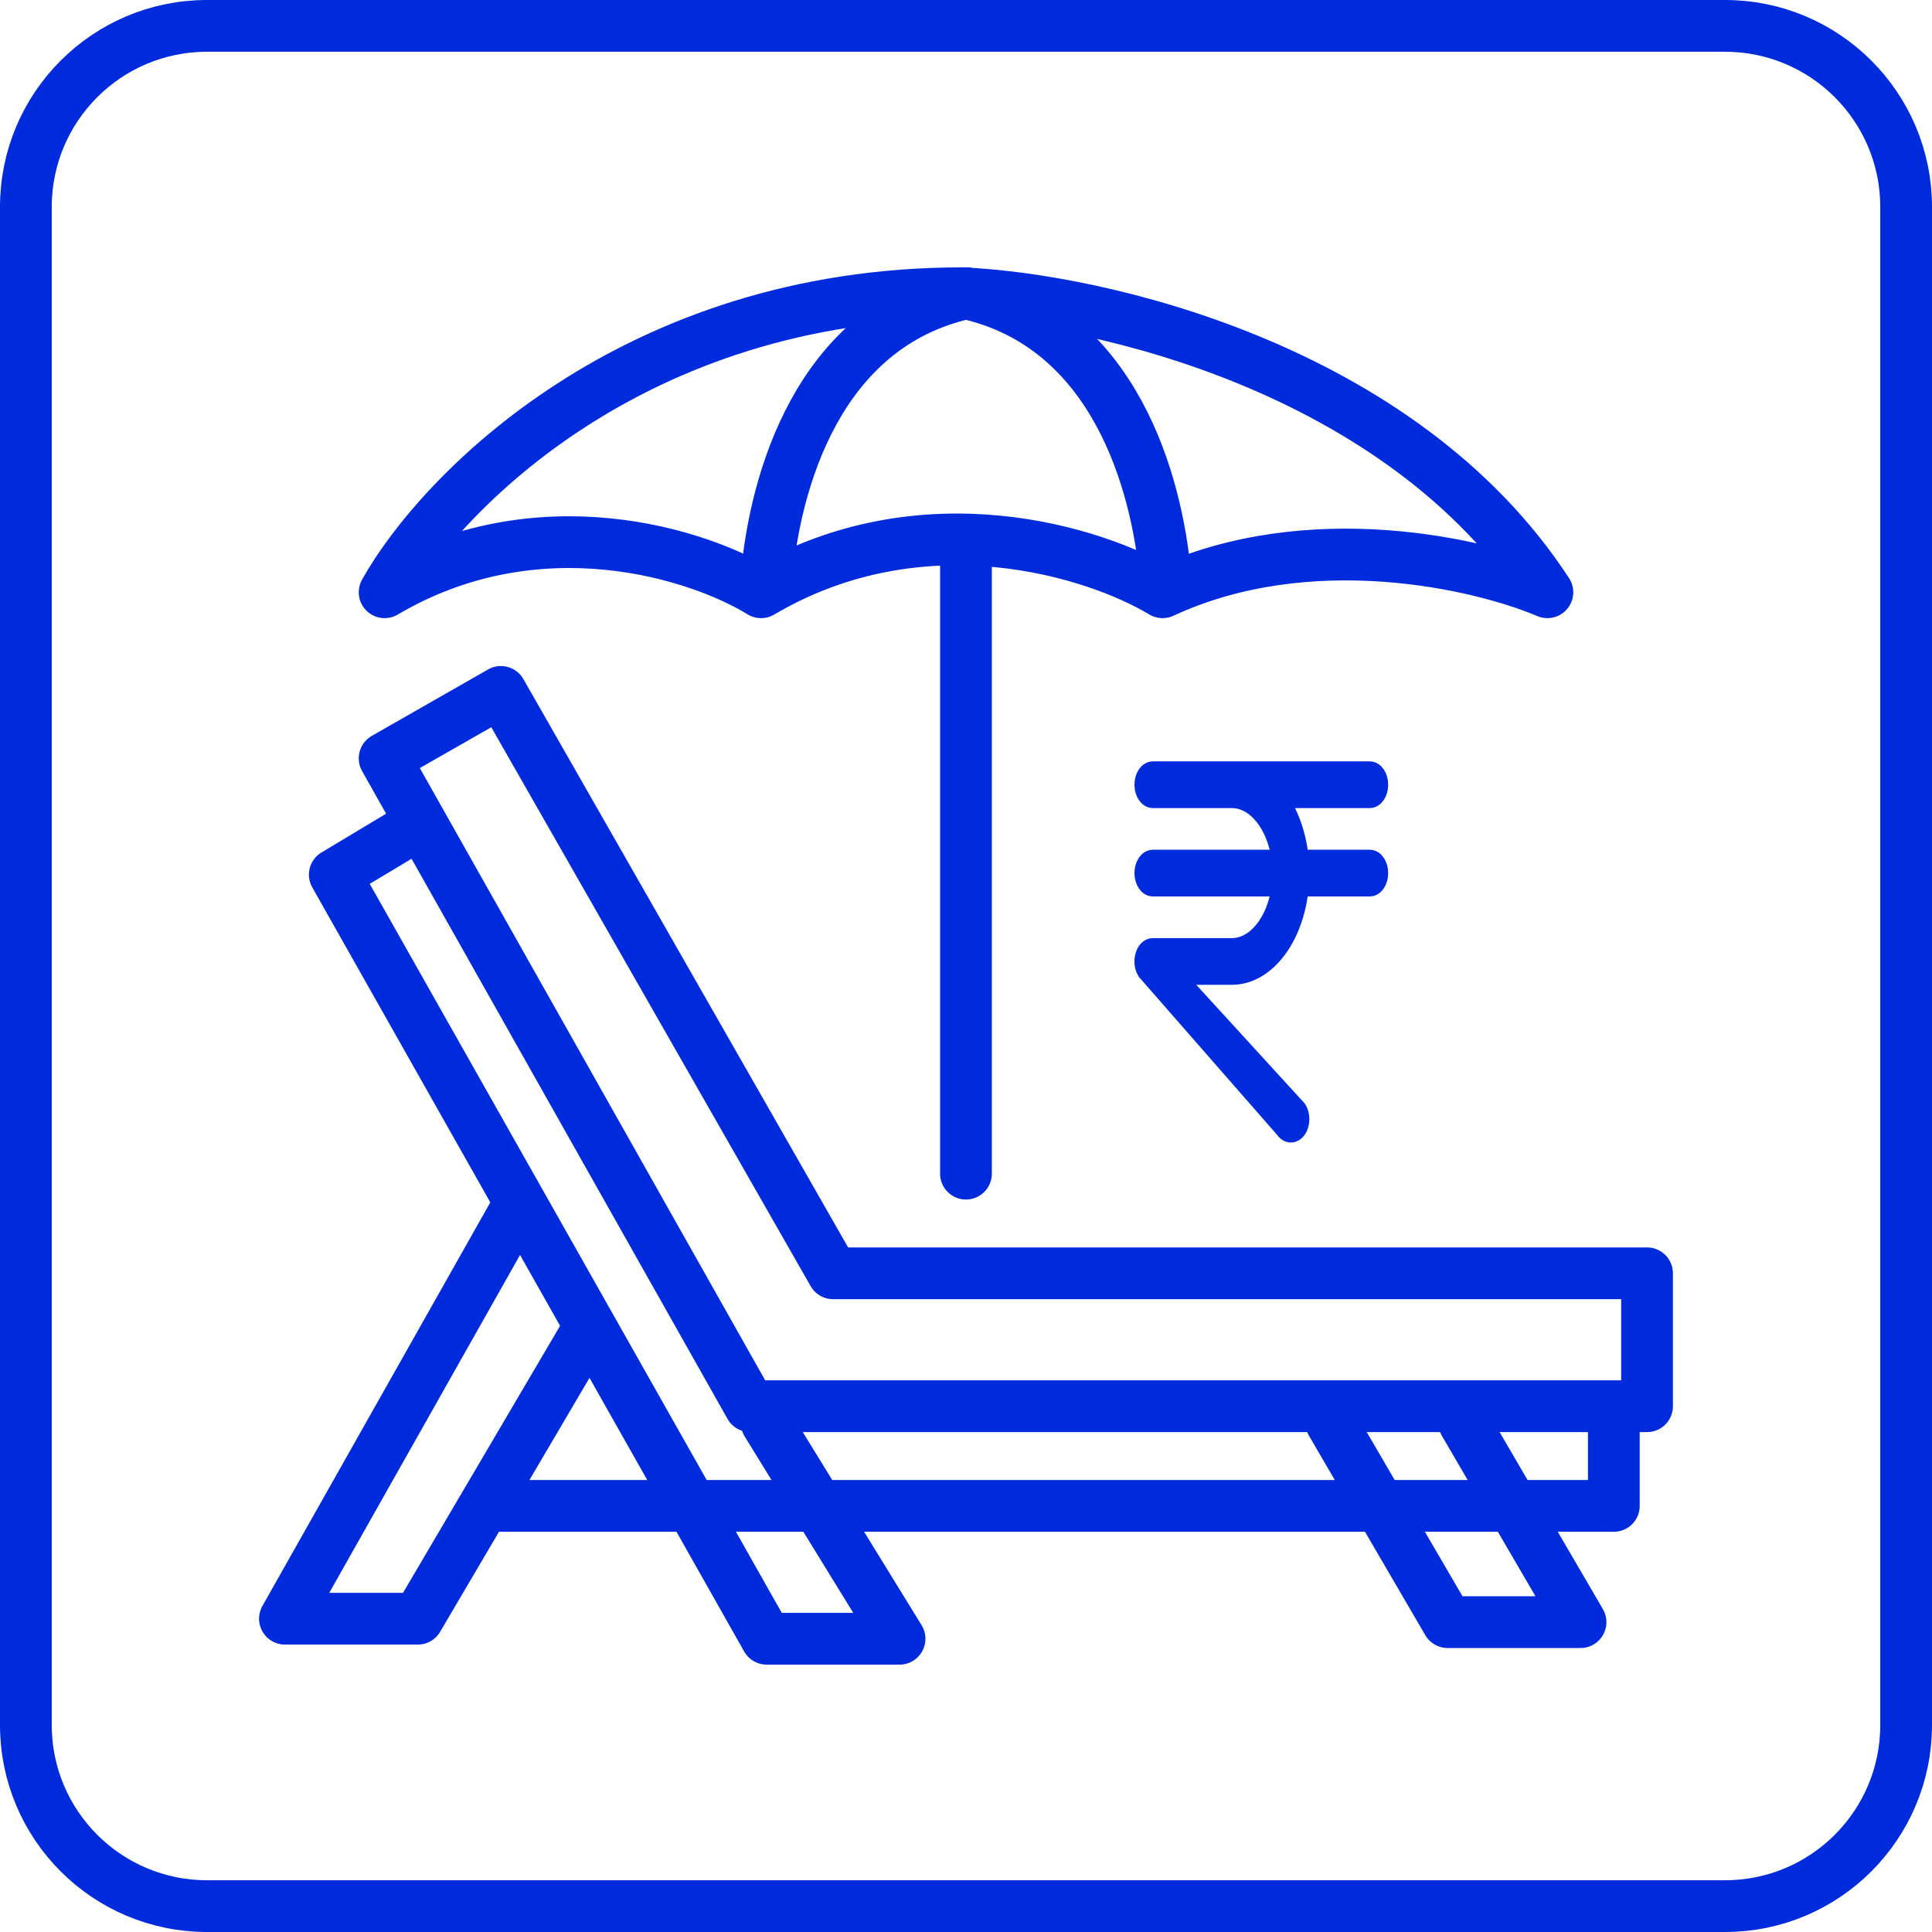
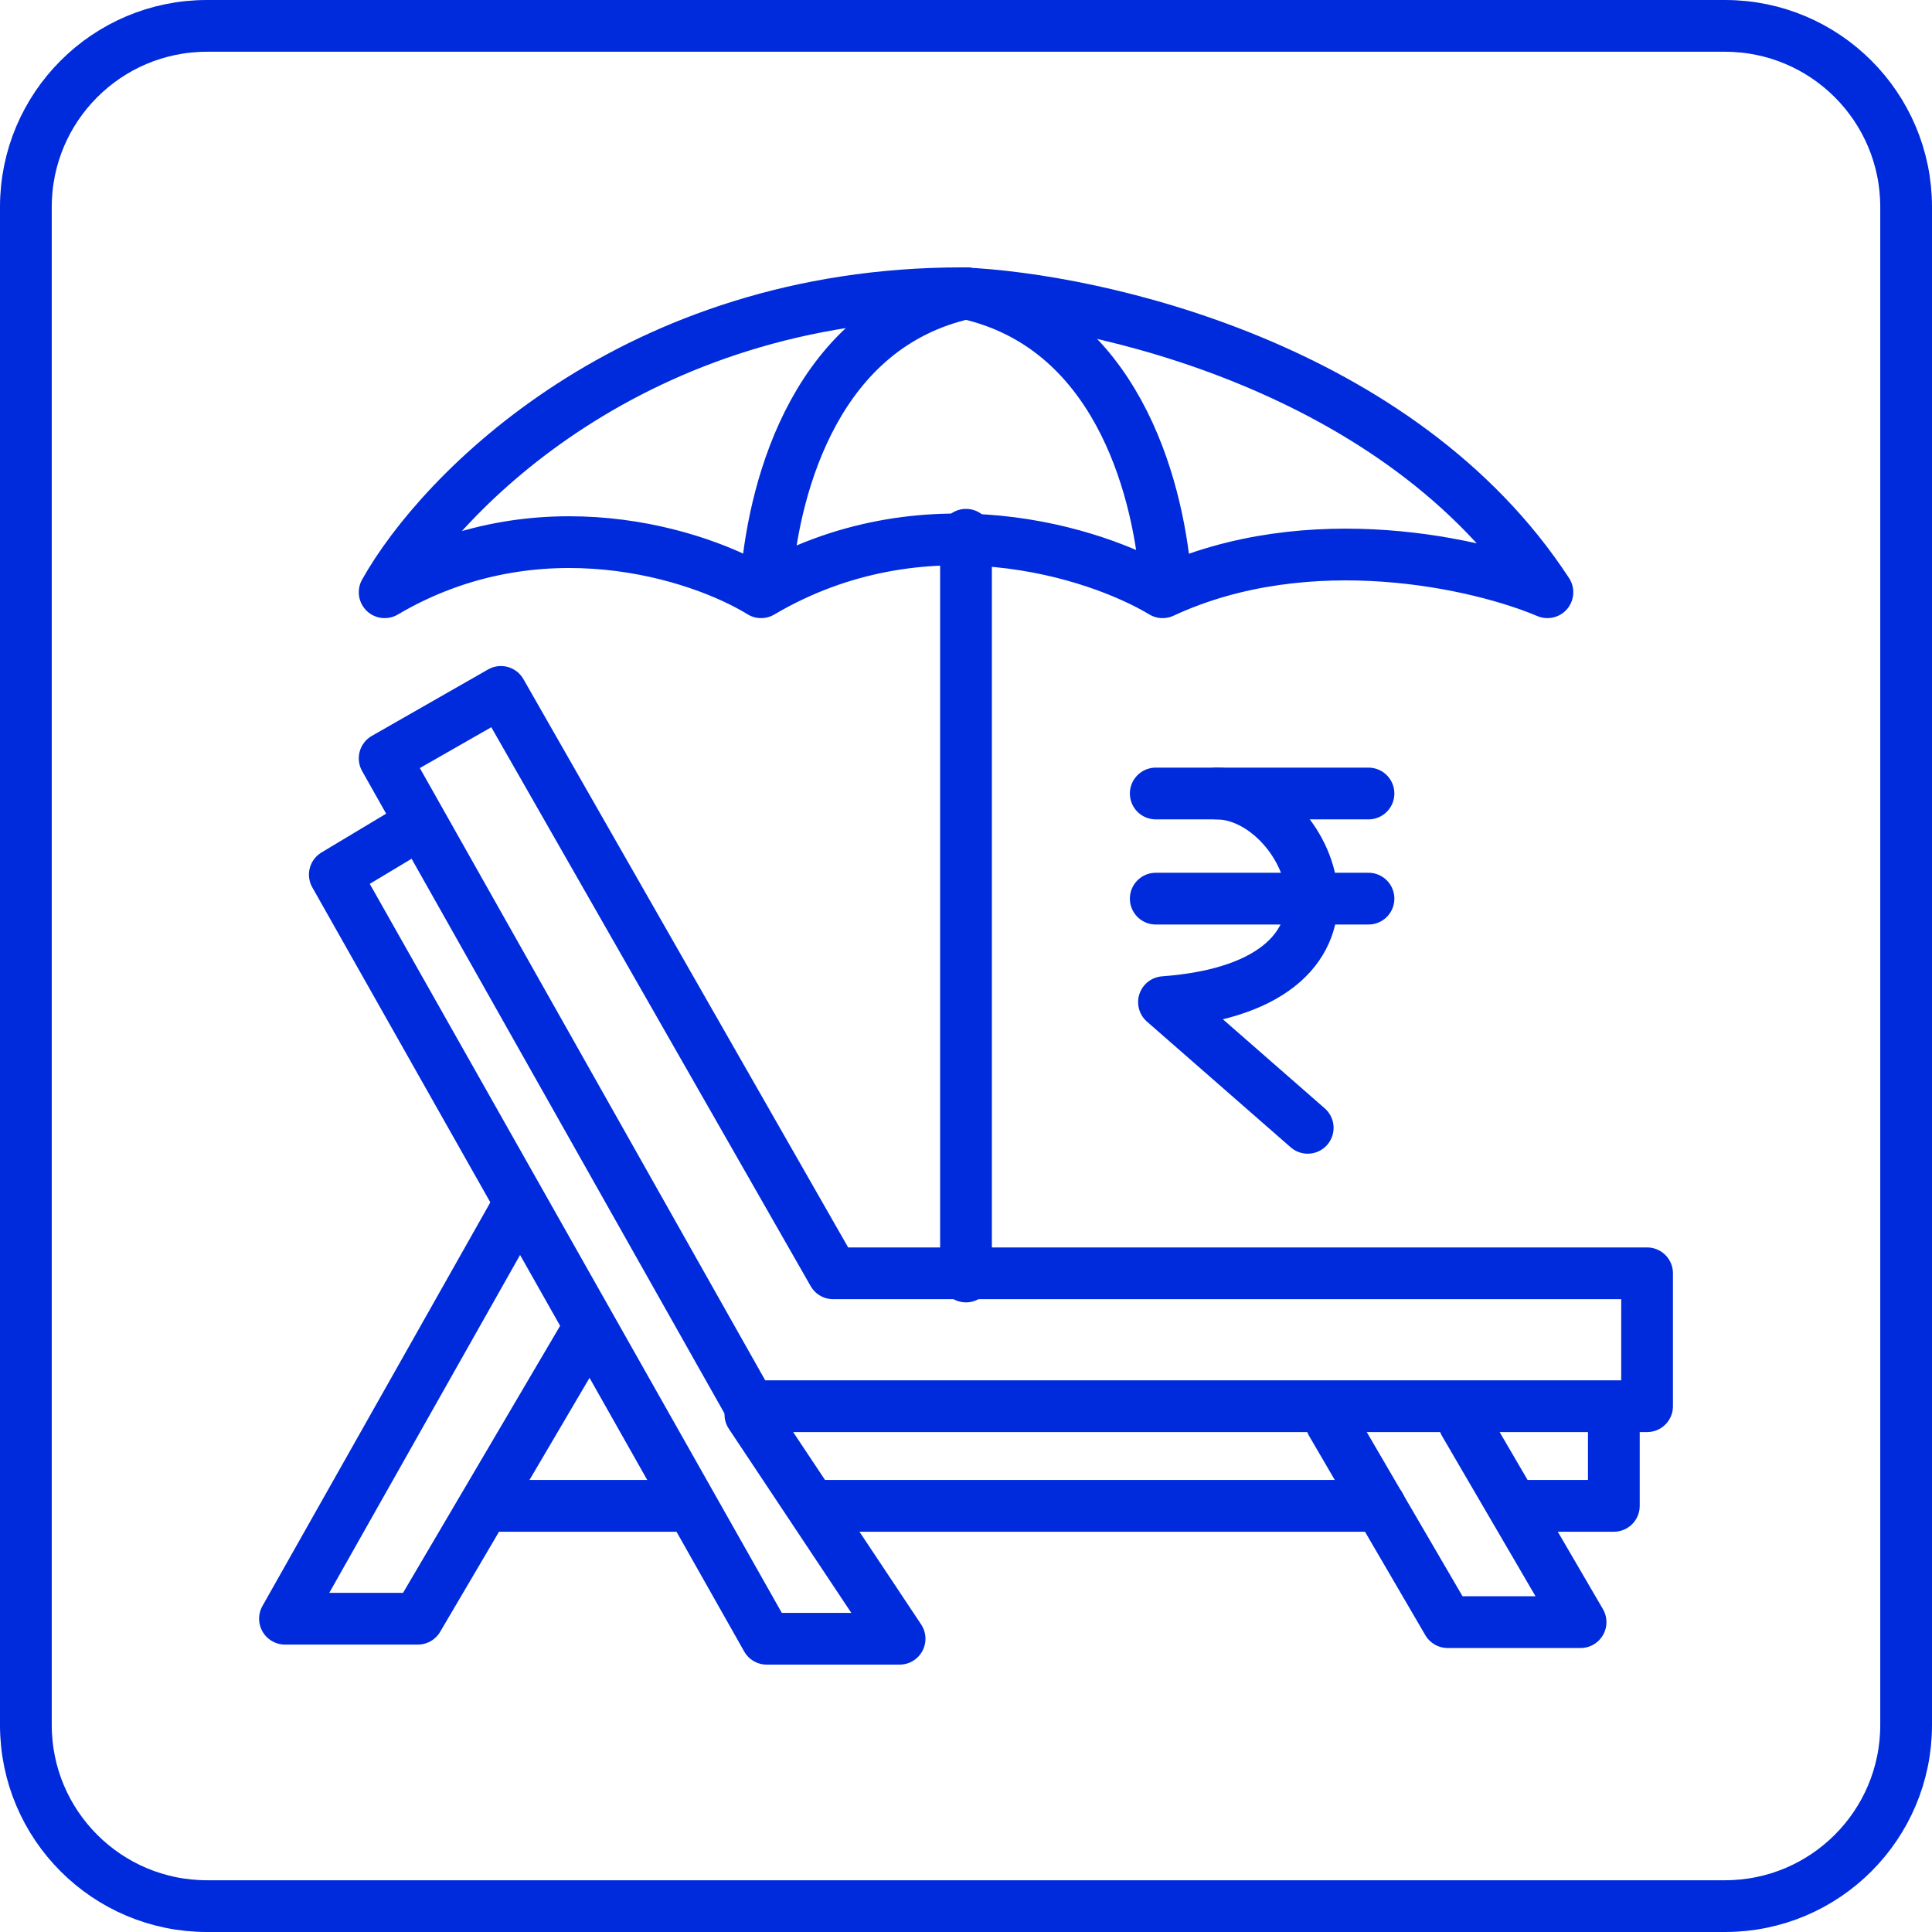
<svg xmlns="http://www.w3.org/2000/svg" width="112" height="112" viewBox="0 0 112 112" fill="none">
  <rect x="1.5" y="1.5" width="109" height="109" rx="10.5" stroke="#002BDC" stroke-width="3" />
-   <path d="M55.998 68.038V31.445" stroke="#002BDC" stroke-width="3" stroke-linecap="round" stroke-linejoin="round" />
-   <path d="M55.758 17C36.748 17 25.53 28.556 22.297 34.334C31.22 29.073 40.563 32.141 44.119 34.334C53.526 28.787 63.557 32.022 67.396 34.334C75.931 30.372 85.824 32.683 89.703 34.334C81.168 21.259 63.517 17.33 55.758 17Z" stroke="#002BDC" stroke-width="3" stroke-linecap="round" stroke-linejoin="round" />
-   <path d="M44.445 33.371C44.927 28.074 47.334 18.926 56.001 17" stroke="#002BDC" stroke-width="3" stroke-linecap="round" stroke-linejoin="round" />
-   <path d="M67.553 33.371C67.071 28.074 64.664 18.926 55.997 17" stroke="#002BDC" stroke-width="3" stroke-linecap="round" stroke-linejoin="round" />
-   <path d="M43.482 81.519L22.297 43.963L29.038 40.111L48.296 73.815H95.481V81.519H43.482Z" stroke="#002BDC" stroke-width="3" stroke-linecap="round" stroke-linejoin="round" />
-   <path d="M24.223 47.815L19.408 50.704L44.445 95H52.148L44.445 82.482" stroke="#002BDC" stroke-width="3" stroke-linecap="round" stroke-linejoin="round" />
-   <path d="M33.851 77.468L24.221 93.838H16.518L29.999 69.963" stroke="#002BDC" stroke-width="3" stroke-linecap="round" stroke-linejoin="round" />
-   <path d="M77.181 82.482L83.921 94.037H91.625L84.884 82.482" stroke="#002BDC" stroke-width="3" stroke-linecap="round" stroke-linejoin="round" />
-   <path d="M93.555 82.482V87.297H29.037" stroke="#002BDC" stroke-width="3" stroke-linecap="round" stroke-linejoin="round" />
-   <path d="M74.204 46.345C74.817 47.242 75.237 48.431 75.364 49.76H79.403C79.719 49.76 79.974 50.143 79.974 50.614C79.974 51.086 79.719 51.468 79.403 51.468H75.364C75.087 54.364 73.42 56.591 71.406 56.591H68.215L75.237 64.274C75.46 64.607 75.46 65.148 75.237 65.481C75.014 65.815 74.653 65.815 74.429 65.481L66.432 56.341C66.072 55.803 66.327 54.883 66.836 54.883H71.406C72.788 54.883 73.94 53.416 74.205 51.468H66.836C66.521 51.468 66.265 51.086 66.265 50.614C66.265 50.143 66.521 49.76 66.836 49.76H74.205C73.94 47.812 72.788 46.345 71.406 46.345H66.836C66.521 46.345 66.265 45.963 66.265 45.491C66.265 45.02 66.521 44.638 66.836 44.638H71.406H79.403C79.719 44.638 79.974 45.02 79.974 45.491C79.974 45.963 79.719 46.345 79.403 46.345H74.204Z" fill="#002BDC" stroke="#002BDC" />
+   <path d="M56 74L56 31" stroke="#002BDC" stroke-width="3" stroke-linecap="round" stroke-linejoin="round" />
+   <path d="M55.759 17C36.75 17 25.532 28.556 22.299 34.333C31.222 29.072 40.565 32.141 44.121 34.333C53.528 28.787 63.559 32.022 67.398 34.333C75.933 30.372 85.826 32.683 89.705 34.333C81.17 21.259 63.518 17.33 55.759 17Z" stroke="#002BDC" stroke-width="3" stroke-linecap="round" stroke-linejoin="round" />
+   <path d="M44.447 33.37C44.929 28.074 47.336 18.926 56.003 17" stroke="#002BDC" stroke-width="3" stroke-linecap="round" stroke-linejoin="round" />
+   <path d="M67.555 33.37C67.073 28.074 64.666 18.926 55.999 17" stroke="#002BDC" stroke-width="3" stroke-linecap="round" stroke-linejoin="round" />
+   <path d="M43.484 81.519L22.299 43.963L29.039 40.111L48.298 73.815H95.483V81.519H43.484Z" stroke="#002BDC" stroke-width="3" stroke-linecap="round" stroke-linejoin="round" />
+   <path d="M24.225 47.815L19.41 50.704L44.447 95H52.15L43.501 82" stroke="#002BDC" stroke-width="3" stroke-linecap="round" stroke-linejoin="round" />
+   <path d="M33.852 77.468L24.223 93.838H16.52L30.001 69.963" stroke="#002BDC" stroke-width="3" stroke-linecap="round" stroke-linejoin="round" />
+   <path d="M77.183 82.482L83.923 94.037H91.627L84.886 82.482" stroke="#002BDC" stroke-width="3" stroke-linecap="round" stroke-linejoin="round" />
+   <path d="M93.556 82.482V87.296H88.001M29.039 87.296H40.001M47.501 87.296H80.001" stroke="#002BDC" stroke-width="3" stroke-linecap="round" stroke-linejoin="round" />
+   <path d="M67 52.095H79.333" stroke="#002BDC" stroke-width="3" stroke-linecap="round" stroke-linejoin="round" />
+   <path d="M70.524 46C75.809 46 80.977 57.095 67.477 58.095L75.809 65.381" stroke="#002BDC" stroke-width="3" stroke-linecap="round" stroke-linejoin="round" />
+   <path d="M67 46H79.333" stroke="#002BDC" stroke-width="3" stroke-linecap="round" stroke-linejoin="round" />
</svg>
